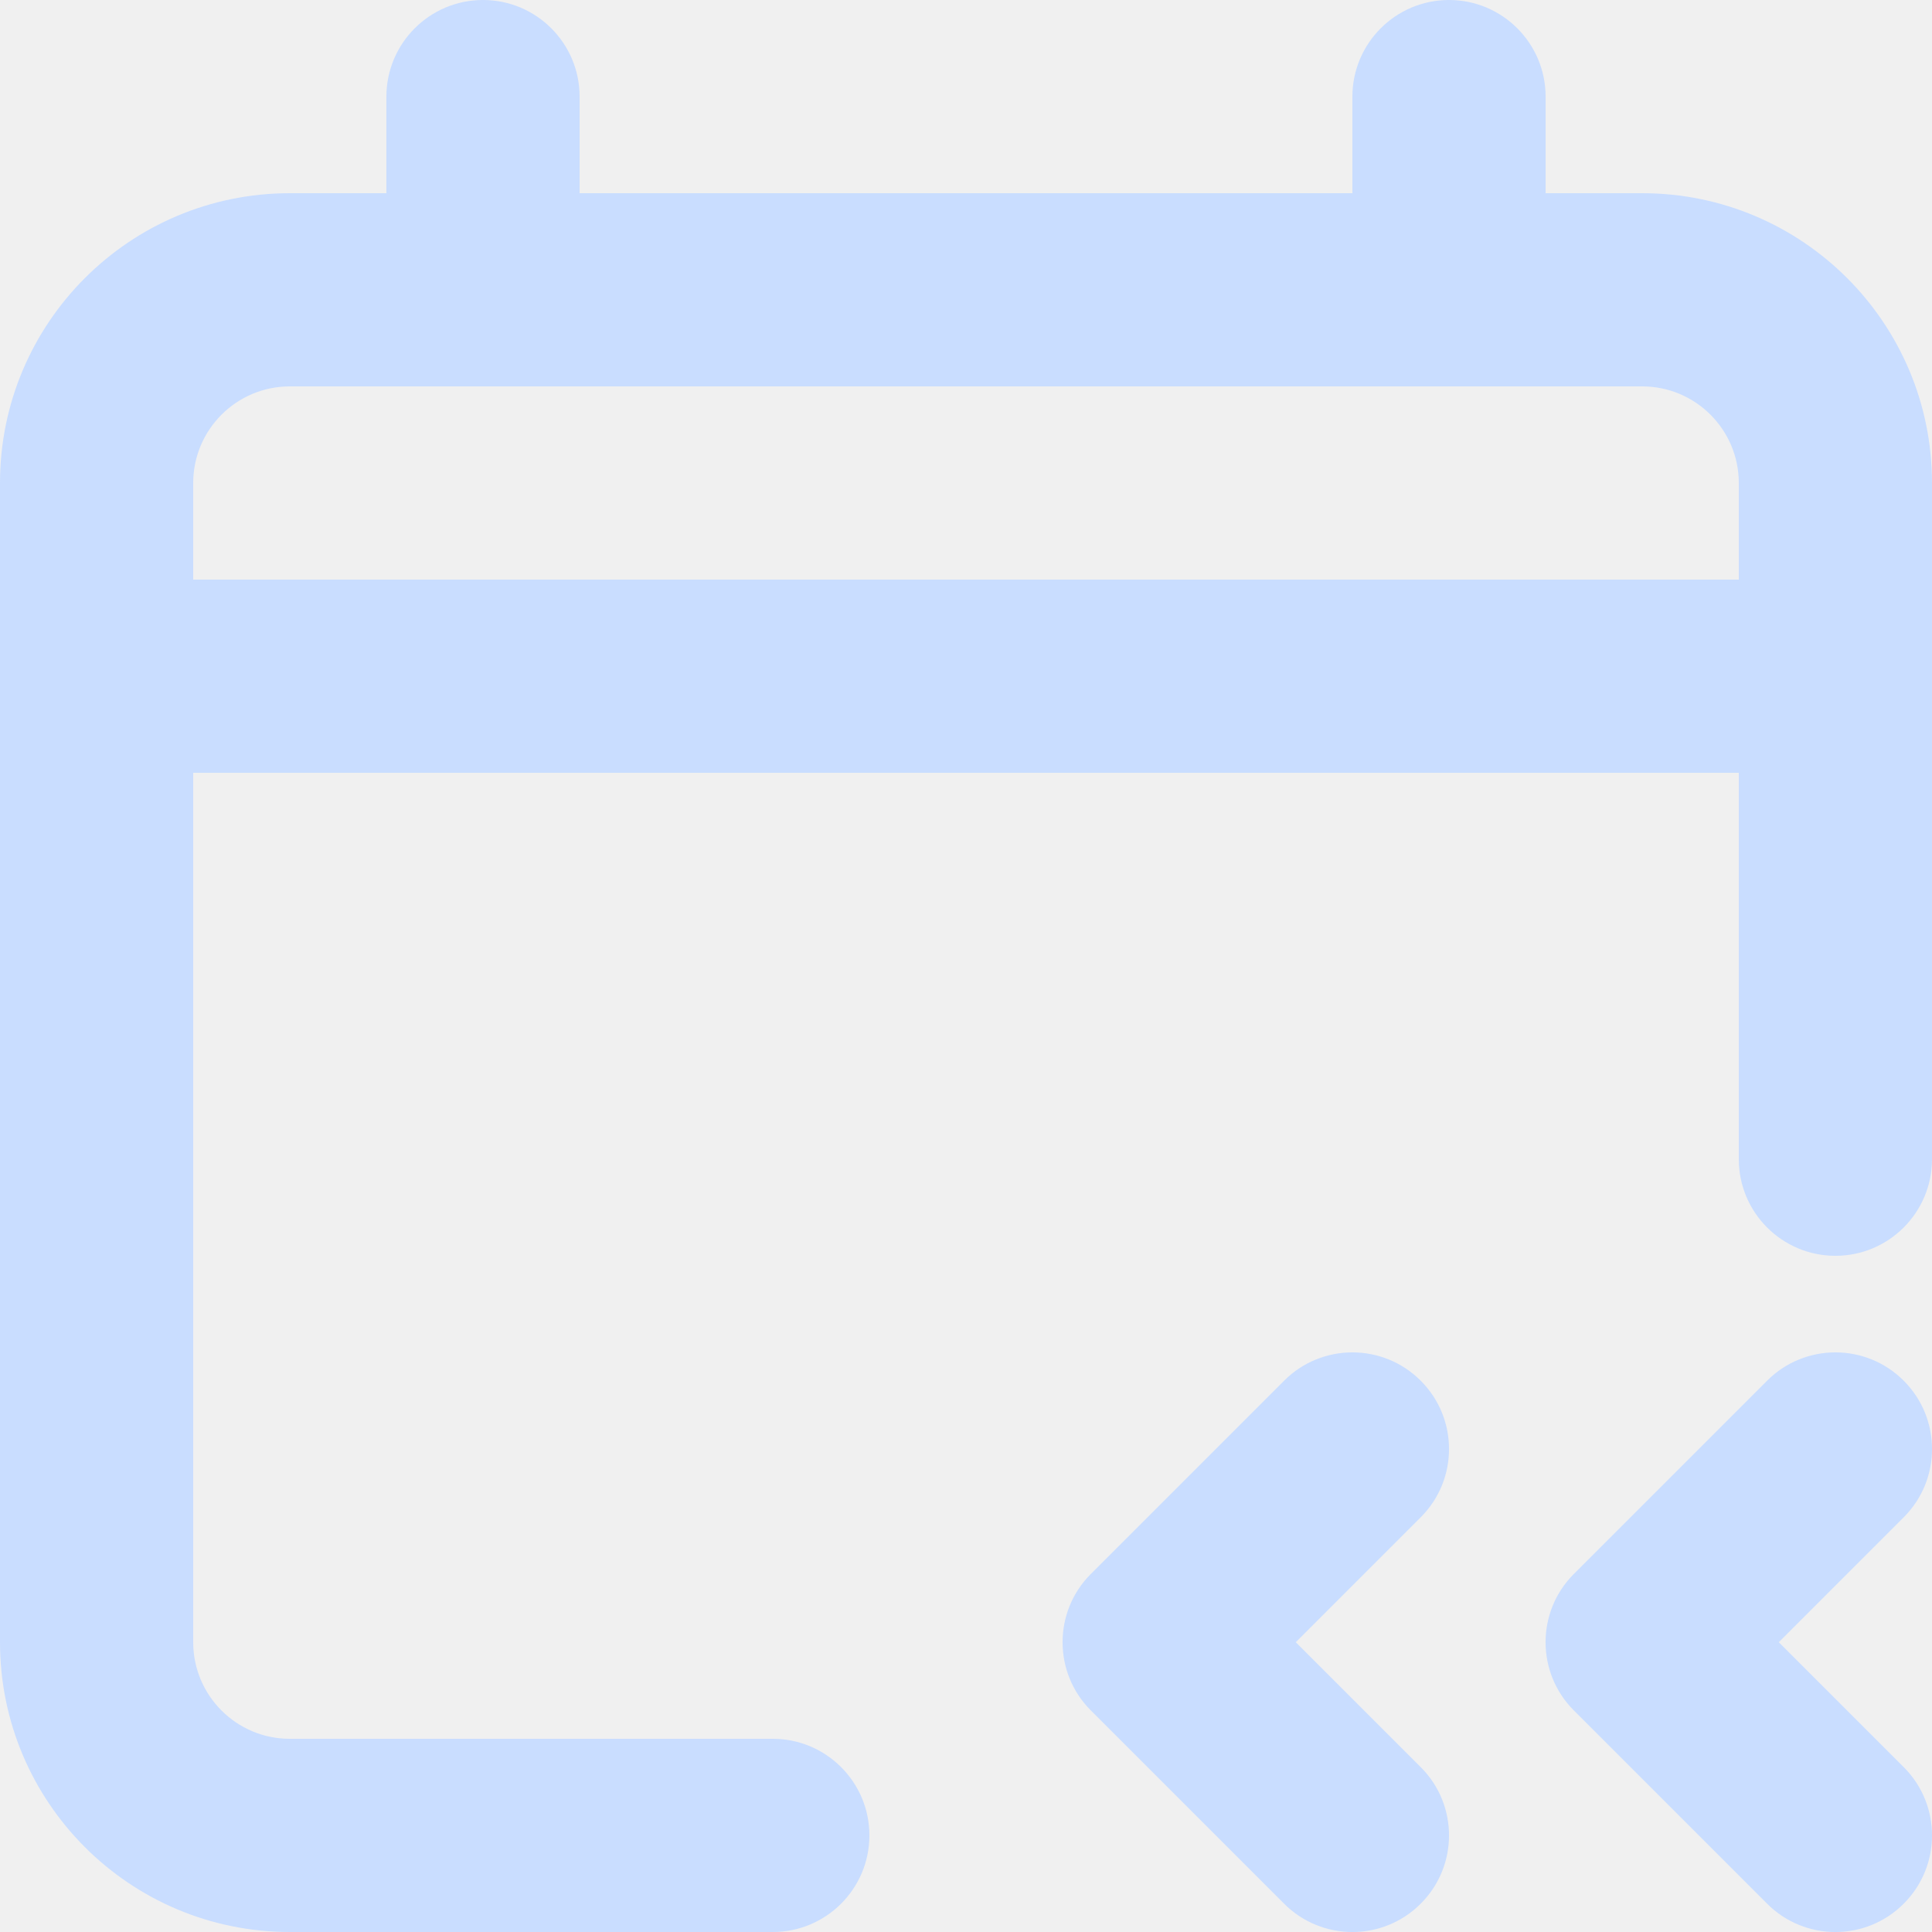
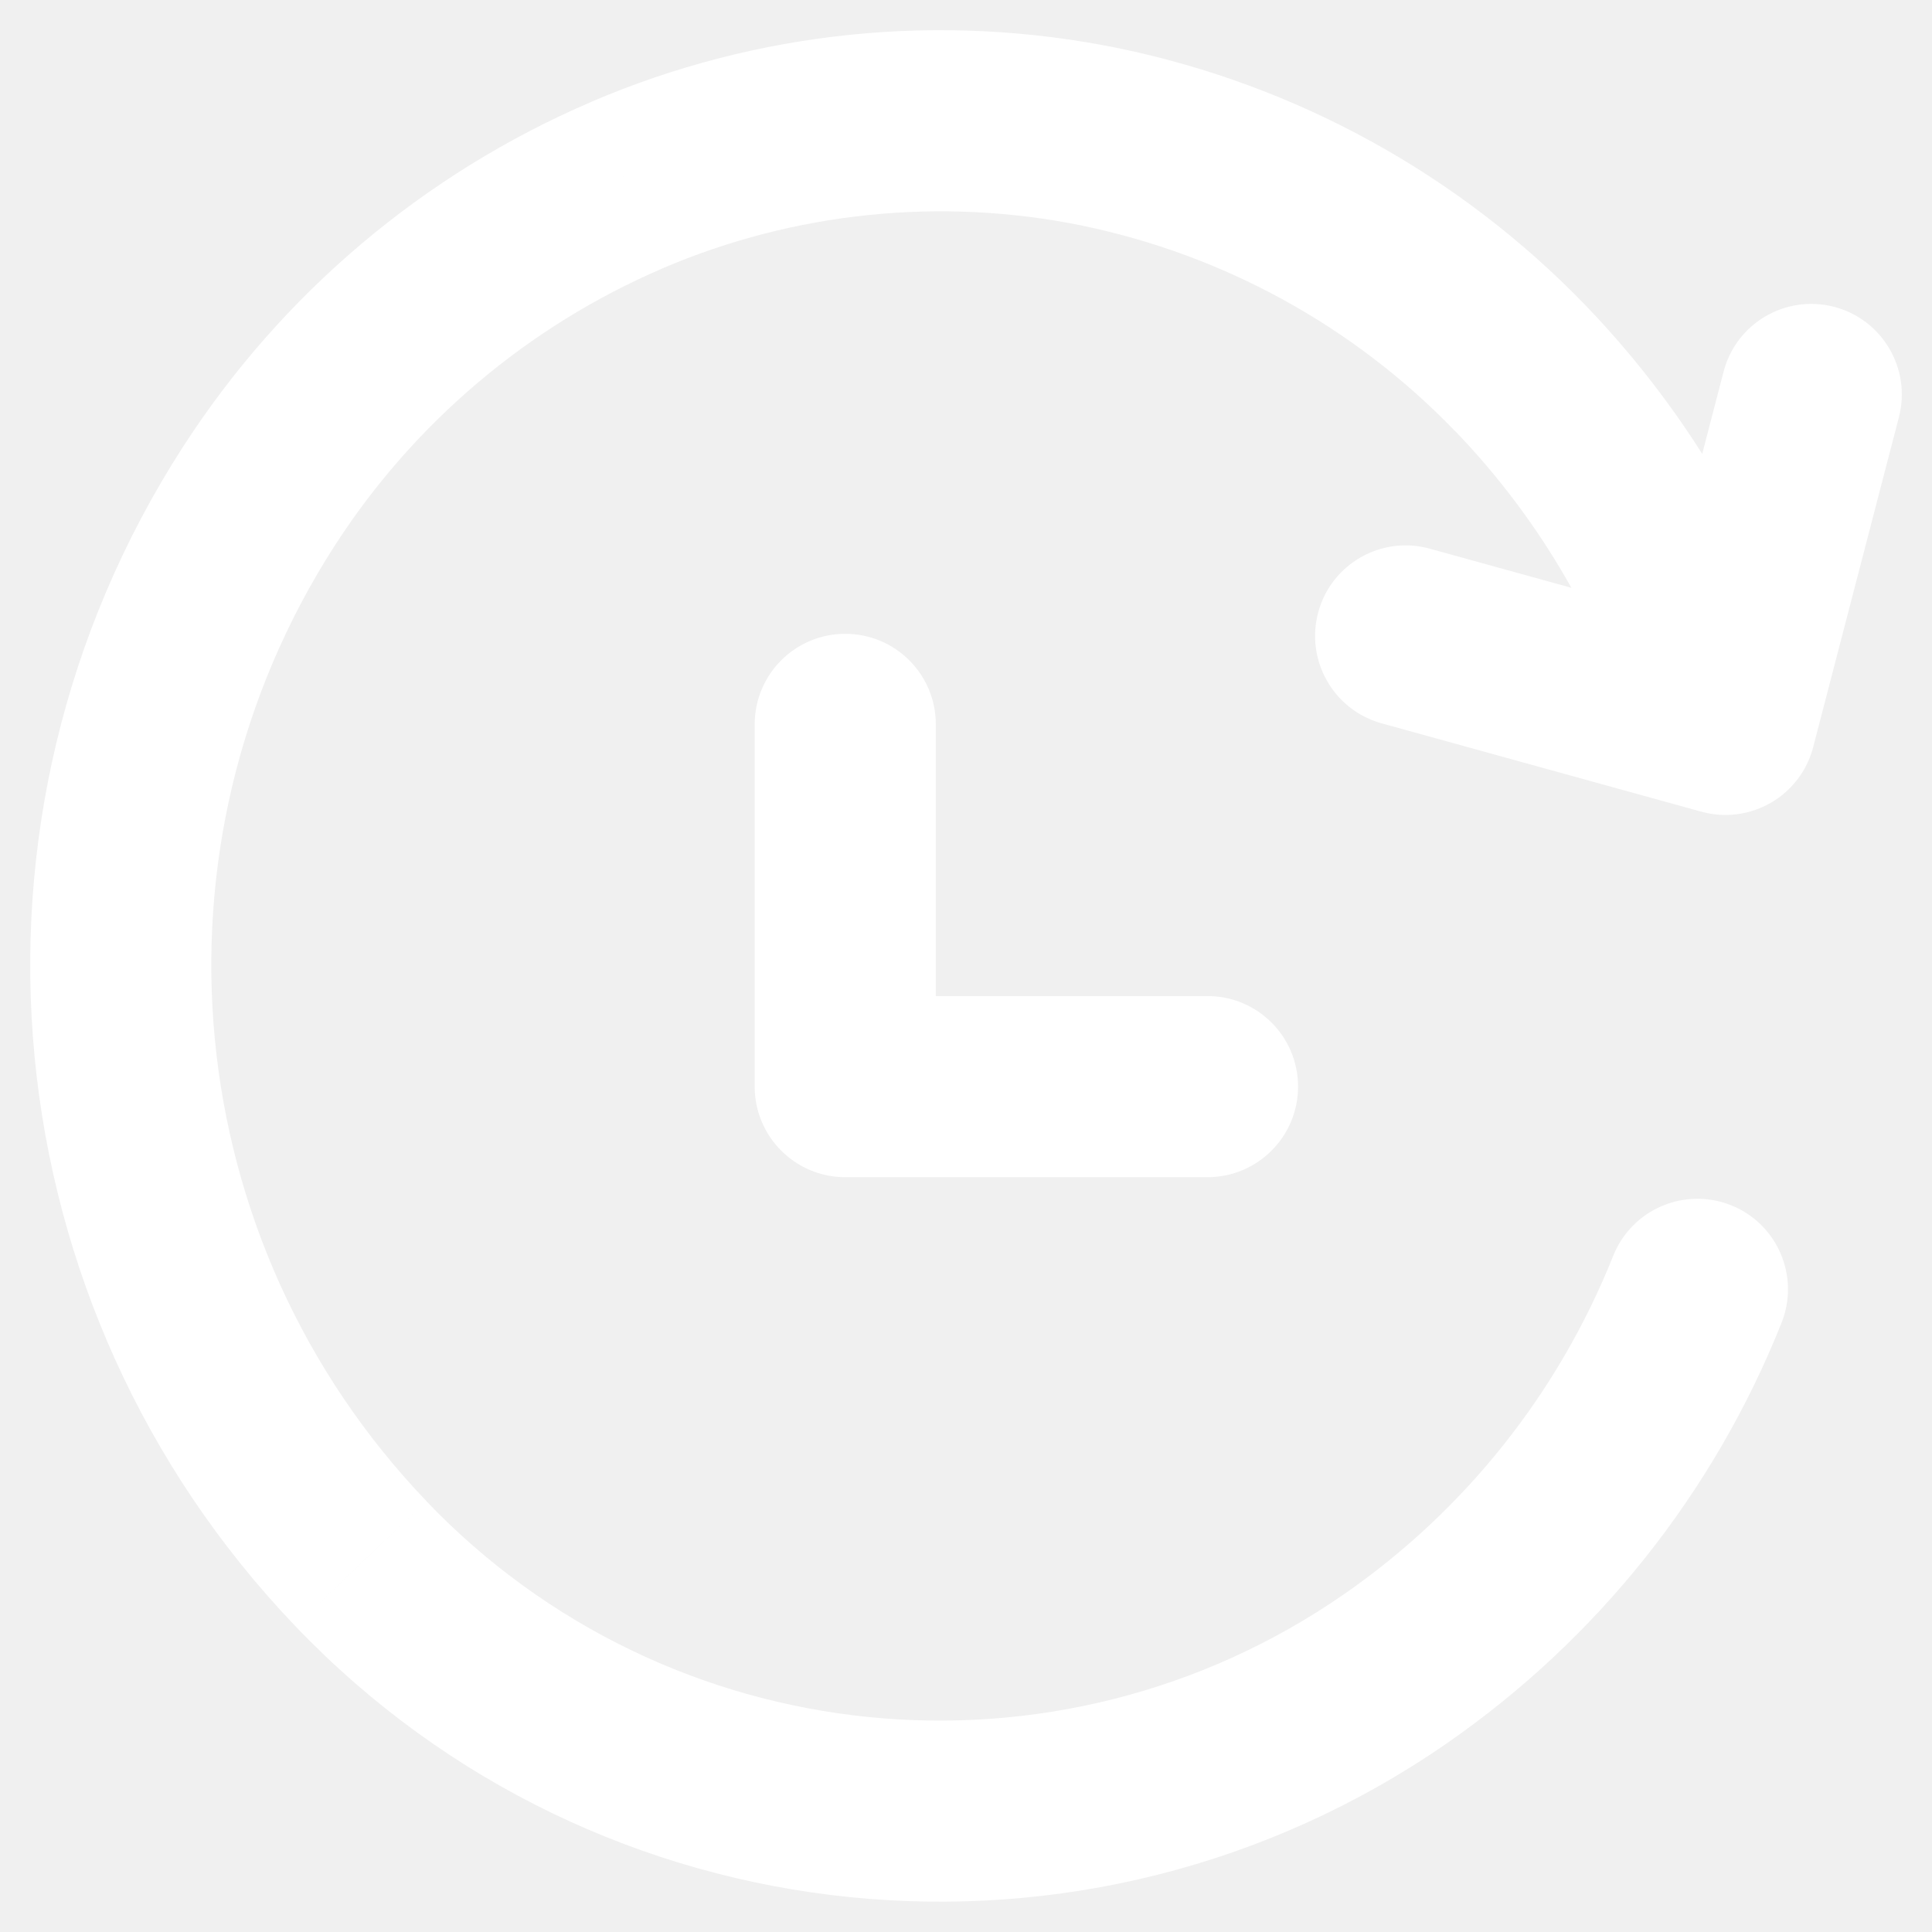
- <svg xmlns="http://www.w3.org/2000/svg" width="20" height="20" viewBox="0 0 20 20" fill="none">
-   <path fill-rule="evenodd" clip-rule="evenodd" d="M5 0C5.552 0 6 0.448 6 1V2H14V1C14 0.448 14.448 0 15 0C15.552 0 16 0.448 16 1V2H17C18.657 2 20 3.343 20 5V12C20 12.552 19.552 13 19 13C18.448 13 18 12.552 18 12V8H2V17C2 17.552 2.448 18 3 18H8C8.552 18 9 18.448 9 19C9 19.552 8.552 20 8 20H3C1.343 20 0 18.657 0 17V5C0 3.343 1.343 2 3 2H4V1C4 0.448 4.448 0 5 0ZM3 4C2.448 4 2 4.448 2 5V6H18V5C18 4.448 17.552 4 17 4H3Z" fill="#C9DDFF" />
-   <path d="M14.707 15.707C15.098 15.317 15.098 14.683 14.707 14.293C14.317 13.902 13.683 13.902 13.293 14.293L11.293 16.293C10.902 16.683 10.902 17.317 11.293 17.707L13.293 19.707C13.683 20.098 14.317 20.098 14.707 19.707C15.098 19.317 15.098 18.683 14.707 18.293L13.414 17L14.707 15.707Z" fill="#C9DDFF" />
-   <path d="M19.707 14.293C20.098 14.683 20.098 15.317 19.707 15.707L18.414 17L19.707 18.293C20.098 18.683 20.098 19.317 19.707 19.707C19.317 20.098 18.683 20.098 18.293 19.707L16.293 17.707C15.902 17.317 15.902 16.683 16.293 16.293L18.293 14.293C18.683 13.902 19.317 13.902 19.707 14.293Z" fill="#C9DDFF" />
+ <svg xmlns="http://www.w3.org/2000/svg" width="16" height="16" viewBox="0 0 16 16" fill="none">
+   <path d="M13.569 6.205C13.683 6.603 14.098 6.834 14.496 6.72C14.895 6.606 15.125 6.19 15.011 5.792L13.569 6.205ZM12.59 3.049L13.13 2.528L13.13 2.528L12.59 3.049ZM9.111 1.134L9.262 0.399L9.261 0.399L9.111 1.134ZM5.19 1.534L4.895 0.844L4.894 0.845L5.19 1.534ZM2.144 4.11L1.514 3.703L1.514 3.703L2.144 4.11ZM2.988 12.949L3.53 12.431L3.53 12.43L2.988 12.949ZM11.557 13.82L11.984 14.436L11.984 14.436L11.557 13.82ZM14.754 10.955C14.907 10.571 14.72 10.134 14.335 9.981C13.95 9.828 13.514 10.015 13.36 10.4L14.754 10.955ZM13.564 5.81C13.46 6.211 13.7 6.62 14.101 6.724C14.502 6.829 14.912 6.588 15.016 6.187L13.564 5.81ZM15.726 3.455C15.83 3.054 15.589 2.645 15.189 2.541C14.788 2.437 14.378 2.677 14.274 3.078L15.726 3.455ZM14.09 6.722C14.489 6.832 14.902 6.598 15.013 6.198C15.123 5.799 14.889 5.386 14.49 5.276L14.09 6.722ZM11.841 4.544C11.441 4.433 11.028 4.668 10.918 5.067C10.808 5.466 11.042 5.879 11.441 5.99L11.841 4.544ZM7.75 5.999C7.75 5.584 7.414 5.249 7 5.249C6.586 5.249 6.25 5.584 6.25 5.999H7.75ZM7 8.999H6.25C6.25 9.413 6.586 9.749 7 9.749V8.999ZM10 9.749C10.414 9.749 10.75 9.413 10.75 8.999C10.75 8.584 10.414 8.249 10 8.249V9.749ZM15.011 5.792C14.66 4.567 14.014 3.446 13.13 2.528L12.05 3.569C12.764 4.31 13.286 5.215 13.569 6.205L15.011 5.792ZM13.13 2.528C12.084 1.445 10.736 0.703 9.262 0.399L8.959 1.868C10.137 2.111 11.215 2.704 12.05 3.57L13.13 2.528ZM9.261 0.399C7.794 0.099 6.271 0.254 4.895 0.844L5.485 2.223C6.581 1.754 7.793 1.63 8.961 1.868L9.261 0.399ZM4.894 0.845C3.508 1.44 2.331 2.435 1.514 3.703L2.774 4.516C3.43 3.499 4.374 2.701 5.486 2.223L4.894 0.845ZM1.514 3.703C-0.471 6.782 -0.086 10.82 2.446 13.467L3.53 12.43C1.478 10.284 1.165 7.011 2.774 4.516L1.514 3.703ZM2.446 13.467C4.954 16.092 8.999 16.503 11.984 14.436L11.13 13.203C8.752 14.85 5.529 14.523 3.53 12.431L2.446 13.467ZM11.984 14.436C13.229 13.573 14.193 12.363 14.754 10.955L13.36 10.4C12.908 11.533 12.133 12.508 11.13 13.203L11.984 14.436ZM15.016 6.187L15.726 3.455L14.274 3.078L13.564 5.81L15.016 6.187ZM14.49 5.276L11.841 4.544L11.441 5.99L14.09 6.722L14.49 5.276ZM6.25 5.999V8.999H7.75V5.999H6.25ZM7 9.749H10V8.249H7V9.749Z" fill="white" />
</svg>
